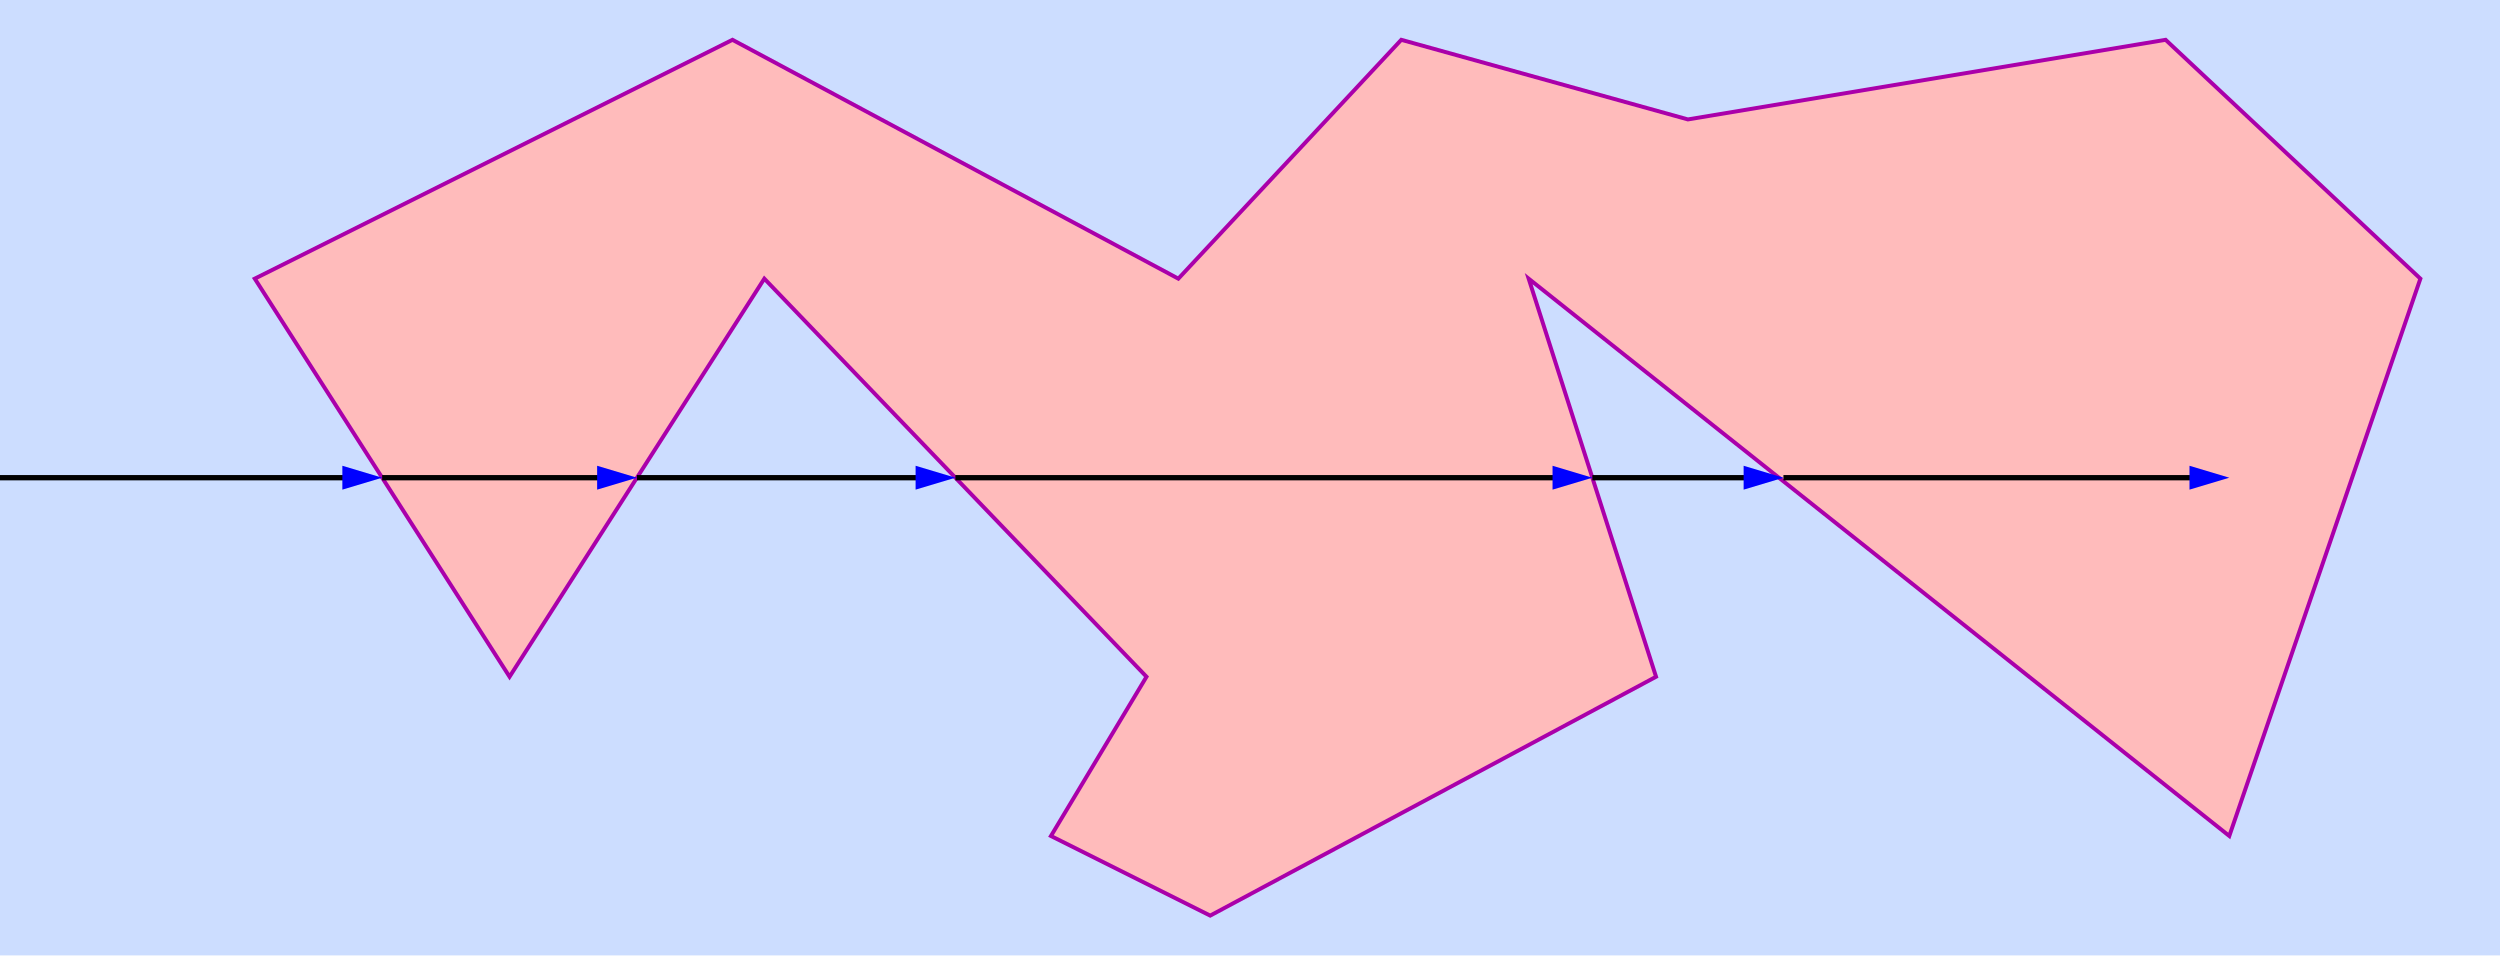
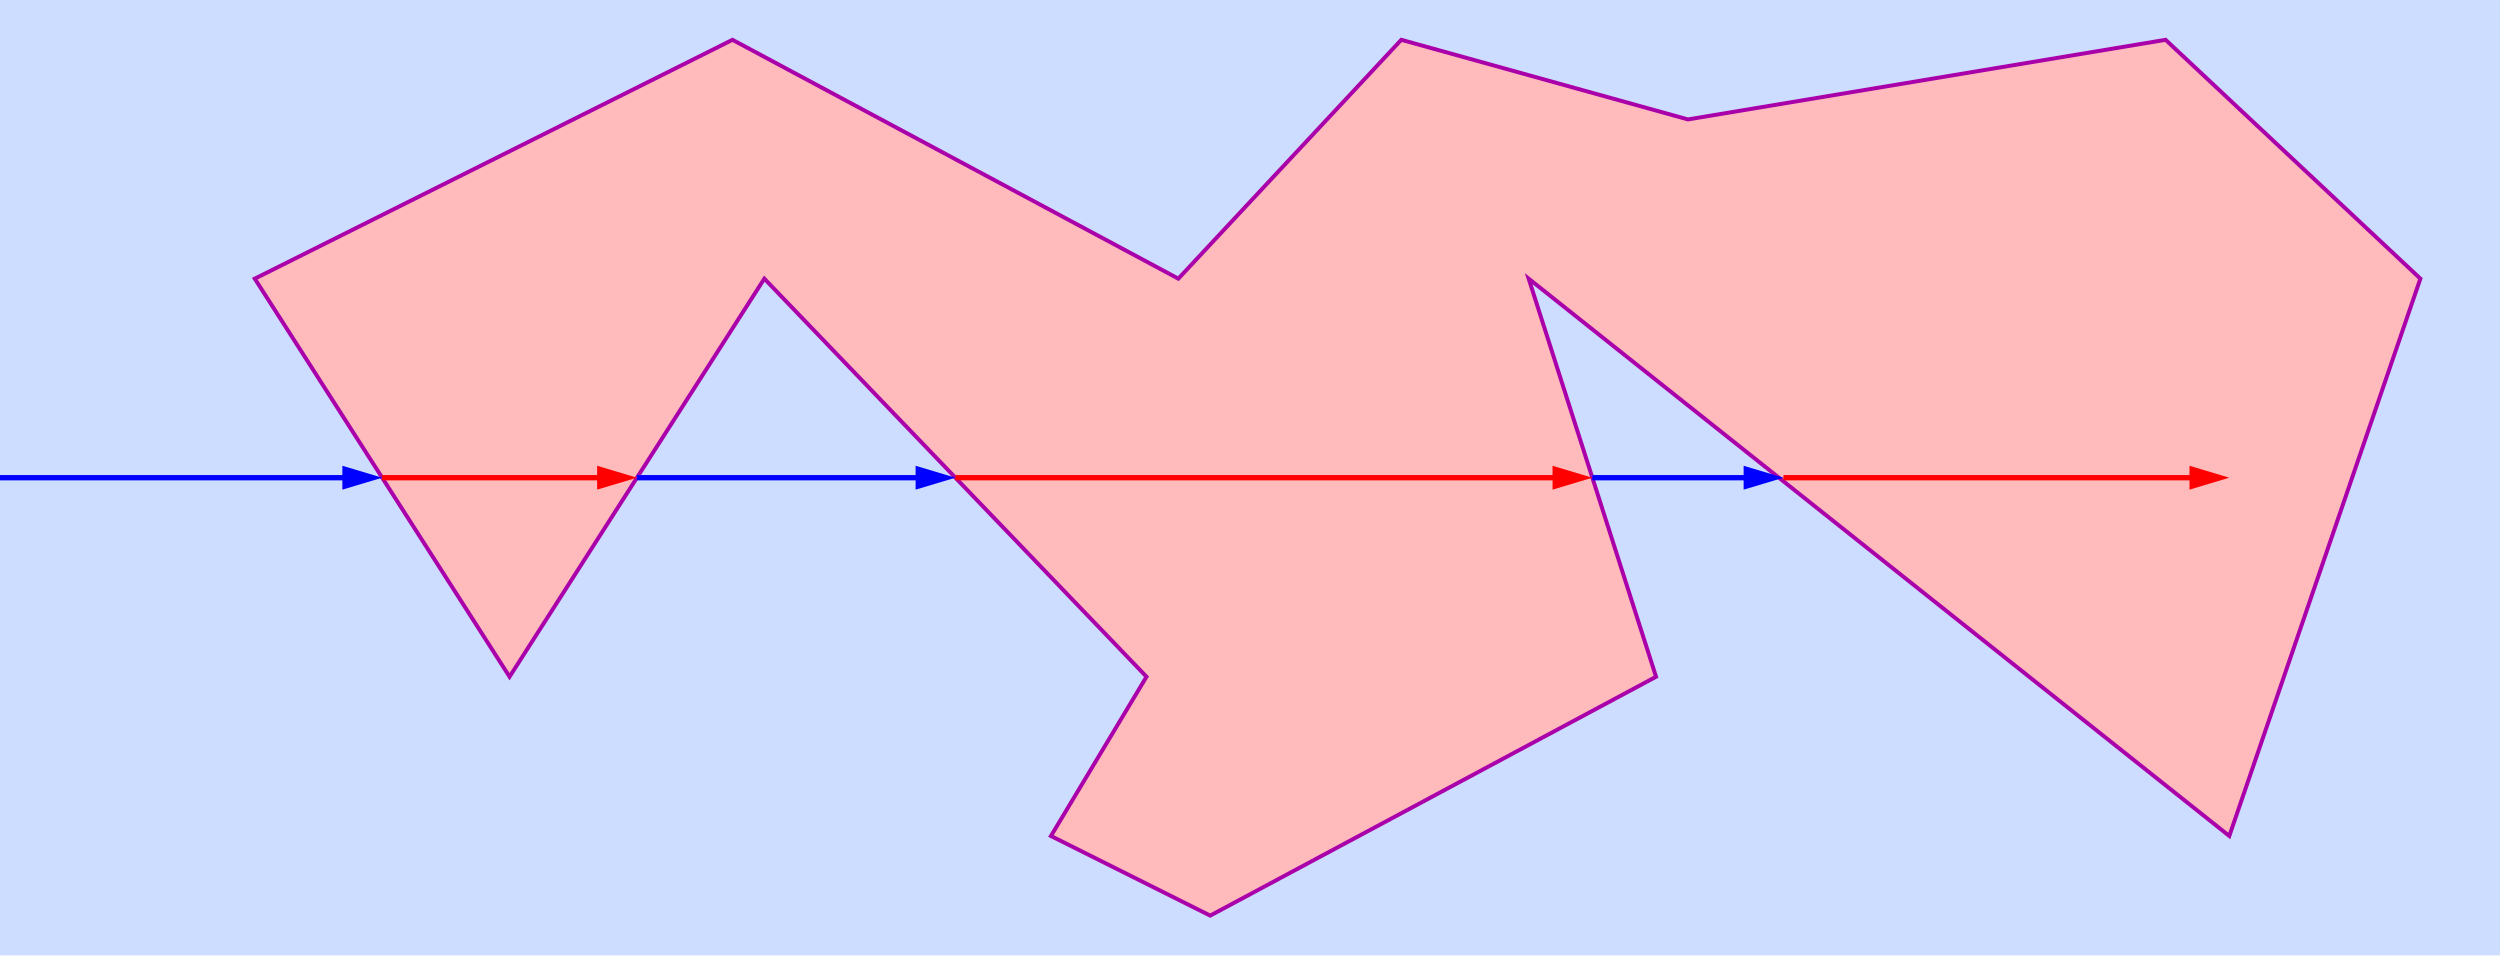
<svg xmlns="http://www.w3.org/2000/svg" version="1.1" width="628" height="240" viewBox="0 -10 628 240">
  <marker id="arrow_1_end" refX="5" refY="3" markerUnits="userSpaceOnUse" markerWidth="10" markerHeight="6" orient="auto">
    <path d="M0,0 L10,3 L0,6 Z" style="fill: blue; stroke: none" />
  </marker>
  <marker id="arrow_1_start" refX="5" refY="3" markerUnits="userSpaceOnUse" markerWidth="10" markerHeight="6" orient="auto">
    <path d="M10,0 L0,3 L10,6 Z" style="fill: blue; stroke: none" />
  </marker>
  <marker id="arrow_2_end" refX="5" refY="3" markerUnits="userSpaceOnUse" markerWidth="10" markerHeight="6" orient="auto">
    <path d="M0,0 L10,3 L0,6 Z" style="fill: red; stroke: none" />
  </marker>
  <marker id="arrow_2_start" refX="5" refY="3" markerUnits="userSpaceOnUse" markerWidth="10" markerHeight="6" orient="auto">
    <path d="M10,0 L0,3 L10,6 Z" style="fill: red; stroke: none" />
  </marker>
  <style>
    line { stroke-width: 1pt; stroke: black }
    .blu { stroke: blue; fill: blue; alignment-baseline: hanging }
    .red { stroke: red; fill: red; alignment-baseline: baseline }
    .texts { text-anchor: middle; font-size: 18pt }
  </style>
  <rect x="0" y="-10" width="628" height="240" style="fill: #cdf" />
  <polygon points="64,60 128,160 192,60 288,160 264,200 304,220 416,160 384,60 560,200 608,60 544,0 424,20 352,0 296,60 184,0" style="fill: #fbb; stroke: #a0a" />
-   <line x1="0" y1="110" x2="91" y2="110" marker-end="url(#arrow_1_end)" />
-   <line x1="160" y1="110" x2="235" y2="110" marker-end="url(#arrow_1_end)" />
-   <line x1="240" y1="110" x2="395" y2="110" marker-end="url(#arrow_1_end)" />
-   <line x1="400" y1="110" x2="443" y2="110" marker-end="url(#arrow_1_end)" />
-   <line x1="448" y1="110" x2="555" y2="110" marker-end="url(#arrow_1_end)" />
-   <line x1="96" y1="110" x2="155" y2="110" marker-end="url(#arrow_1_end)" />
+   <line x1="0" y1="110" x2="91" y2="110" marker-end="url(#arrow_1_end)" class="blu" />
+   <line x1="160" y1="110" x2="235" y2="110" marker-end="url(#arrow_1_end)" class="blu" />
+   <line x1="240" y1="110" x2="395" y2="110" marker-end="url(#arrow_2_end)" class="red" />
+   <line x1="400" y1="110" x2="443" y2="110" marker-end="url(#arrow_1_end)" class="blu" />
+   <line x1="448" y1="110" x2="555" y2="110" marker-end="url(#arrow_2_end)" class="red" />
+   <line x1="96" y1="110" x2="155" y2="110" marker-end="url(#arrow_2_end)" class="red" />
</svg>
